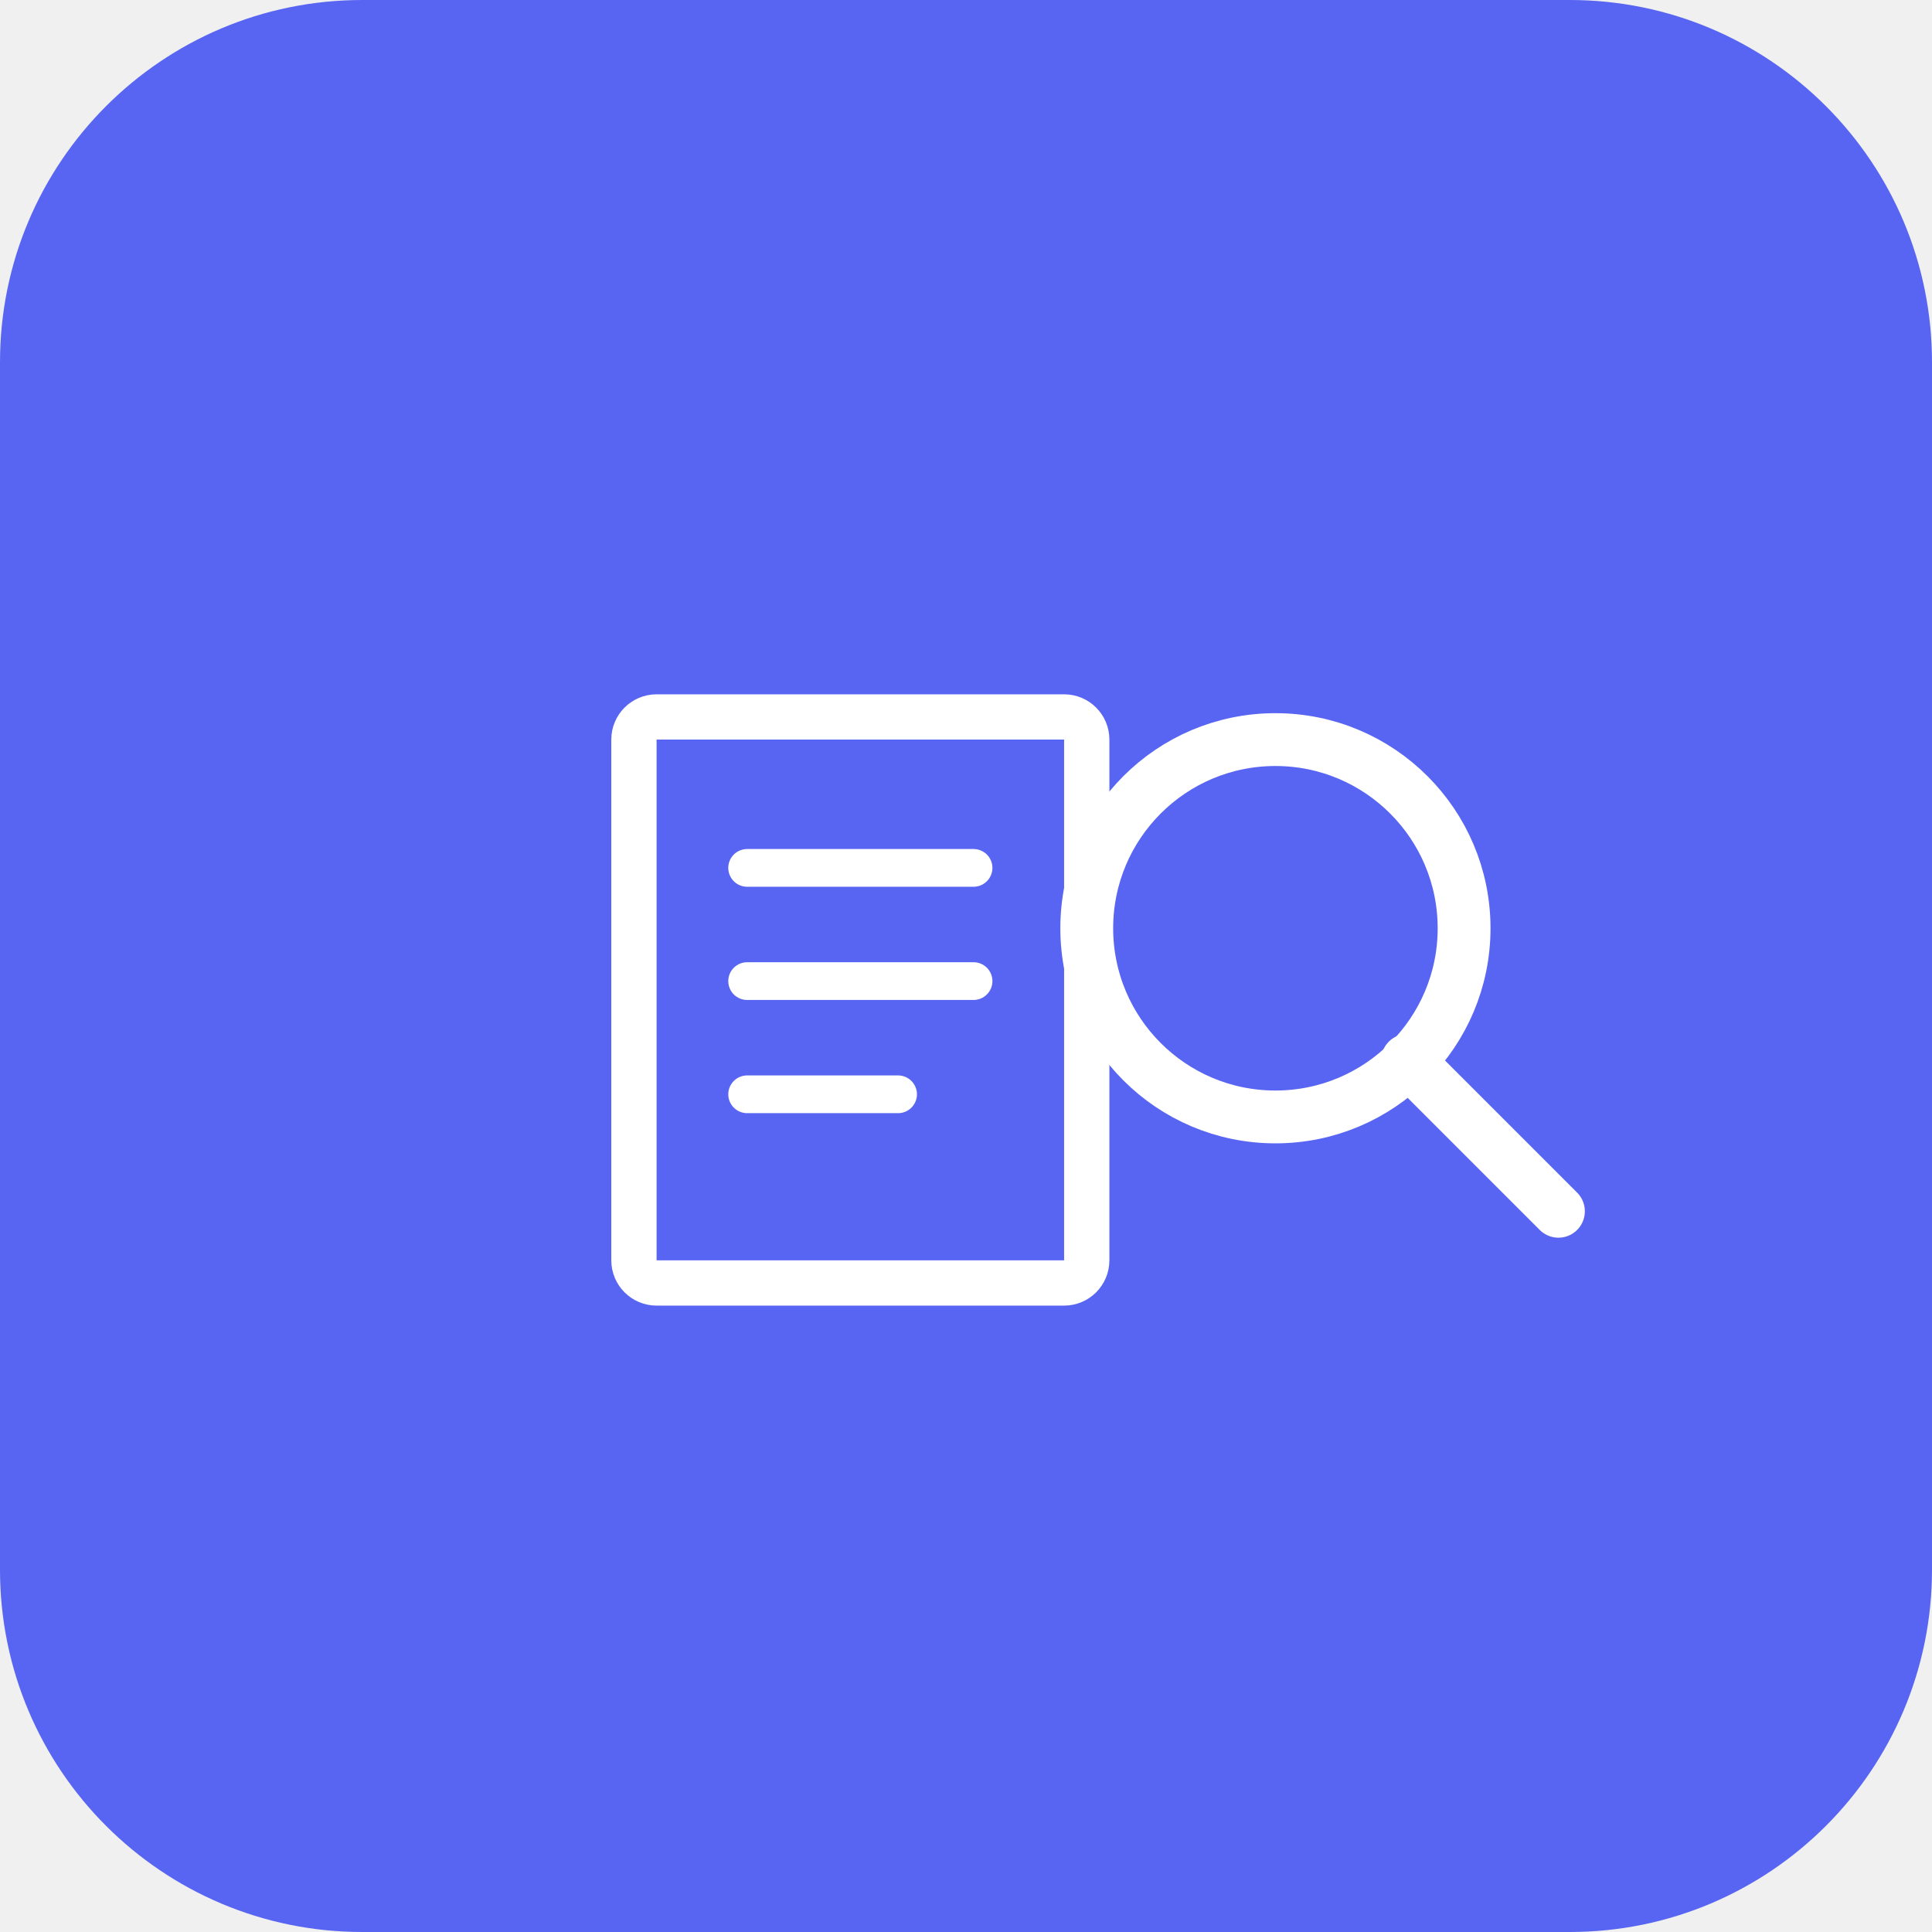
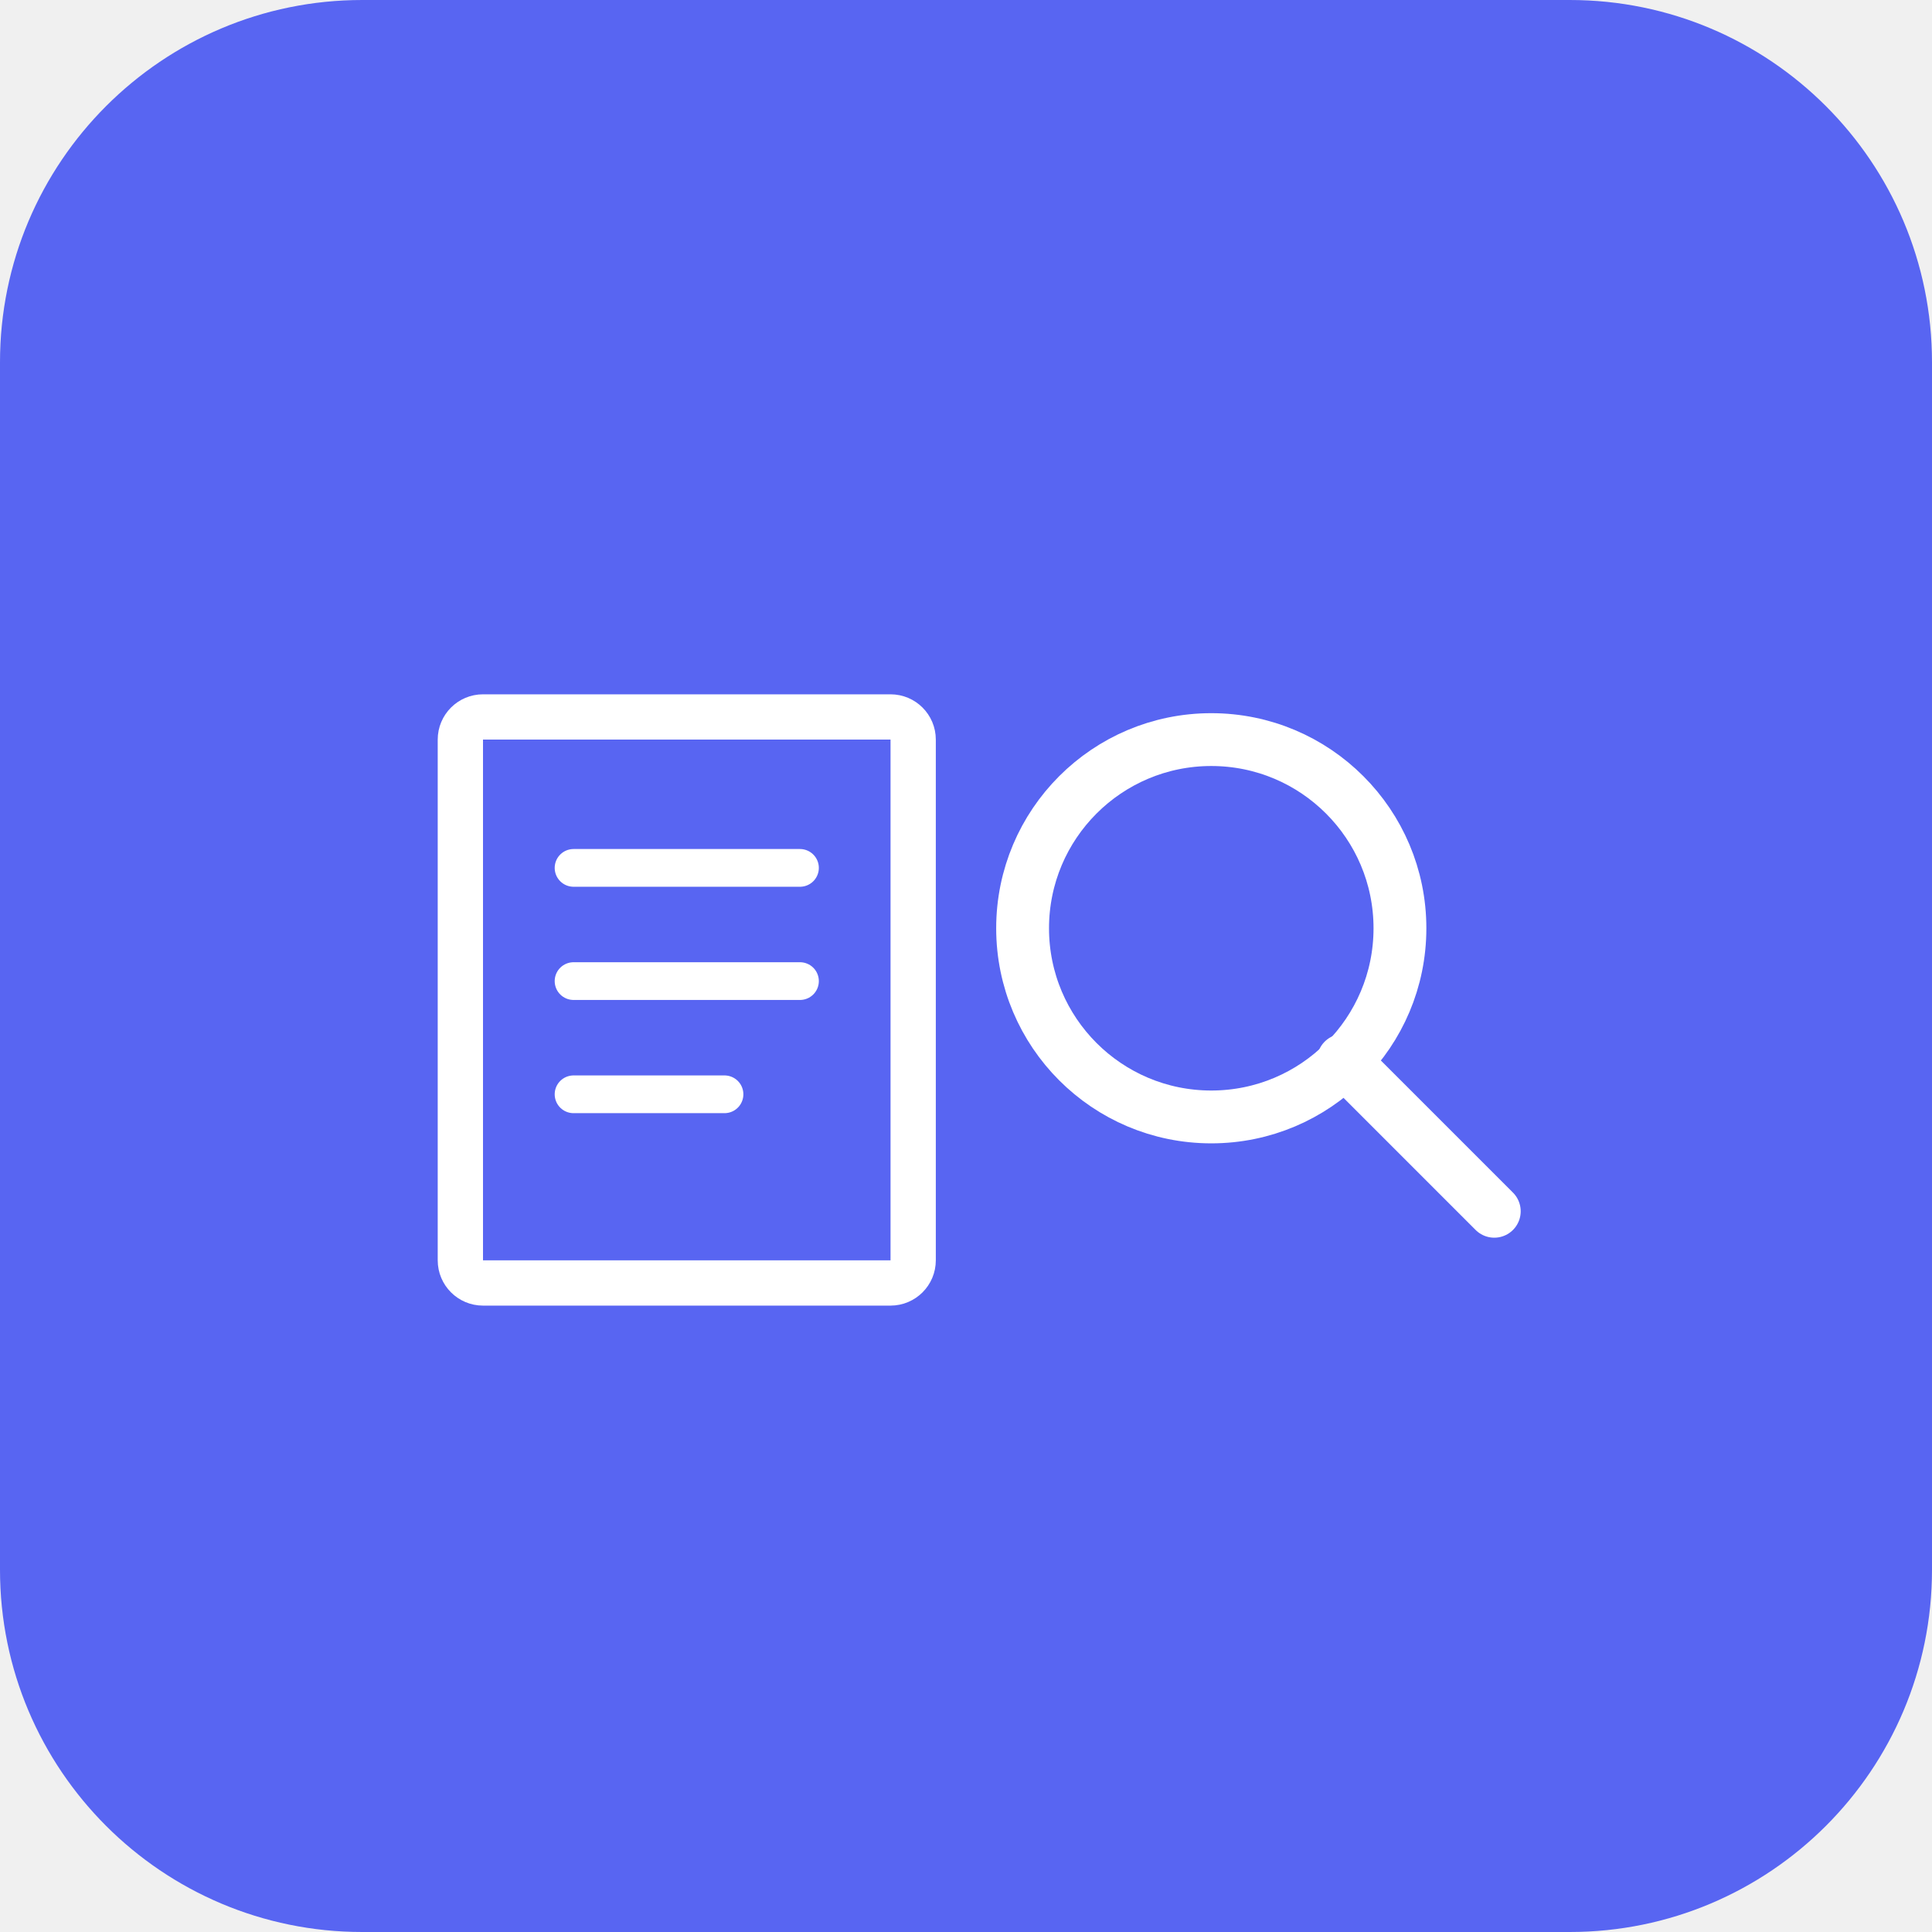
<svg xmlns="http://www.w3.org/2000/svg" width="512" height="512" viewBox="0 0 512 512">
  <rect width="512" height="512" rx="96" fill="#5865F2" />
  <g transform="translate(256, 240)">
-     <g transform="translate(-8, 10)">
+     <g transform="translate(-54, 10)">
      <rect x="-80" y="-60" width="120" height="150" rx="6" fill="none" stroke="#fff" stroke-width="12" stroke-linejoin="round" />
      <line x1="-50" y1="-20" x2="10" y2="-20" stroke="#fff" stroke-width="10" stroke-linecap="round" />
      <line x1="-50" y1="10" x2="10" y2="10" stroke="#fff" stroke-width="10" stroke-linecap="round" />
      <line x1="-50" y1="40" x2="-10" y2="40" stroke="#fff" stroke-width="10" stroke-linecap="round" />
    </g>
-     <g transform="translate(52, -24)">
+     <g transform="translate(35, -24)">
      <circle cx="30" cy="30" r="50" fill="none" stroke="#fff" stroke-width="14" />
      <line x1="65" y1="65" x2="105" y2="105" stroke="#fff" stroke-width="14" stroke-linecap="round" />
    </g>
  </g>
</svg>
